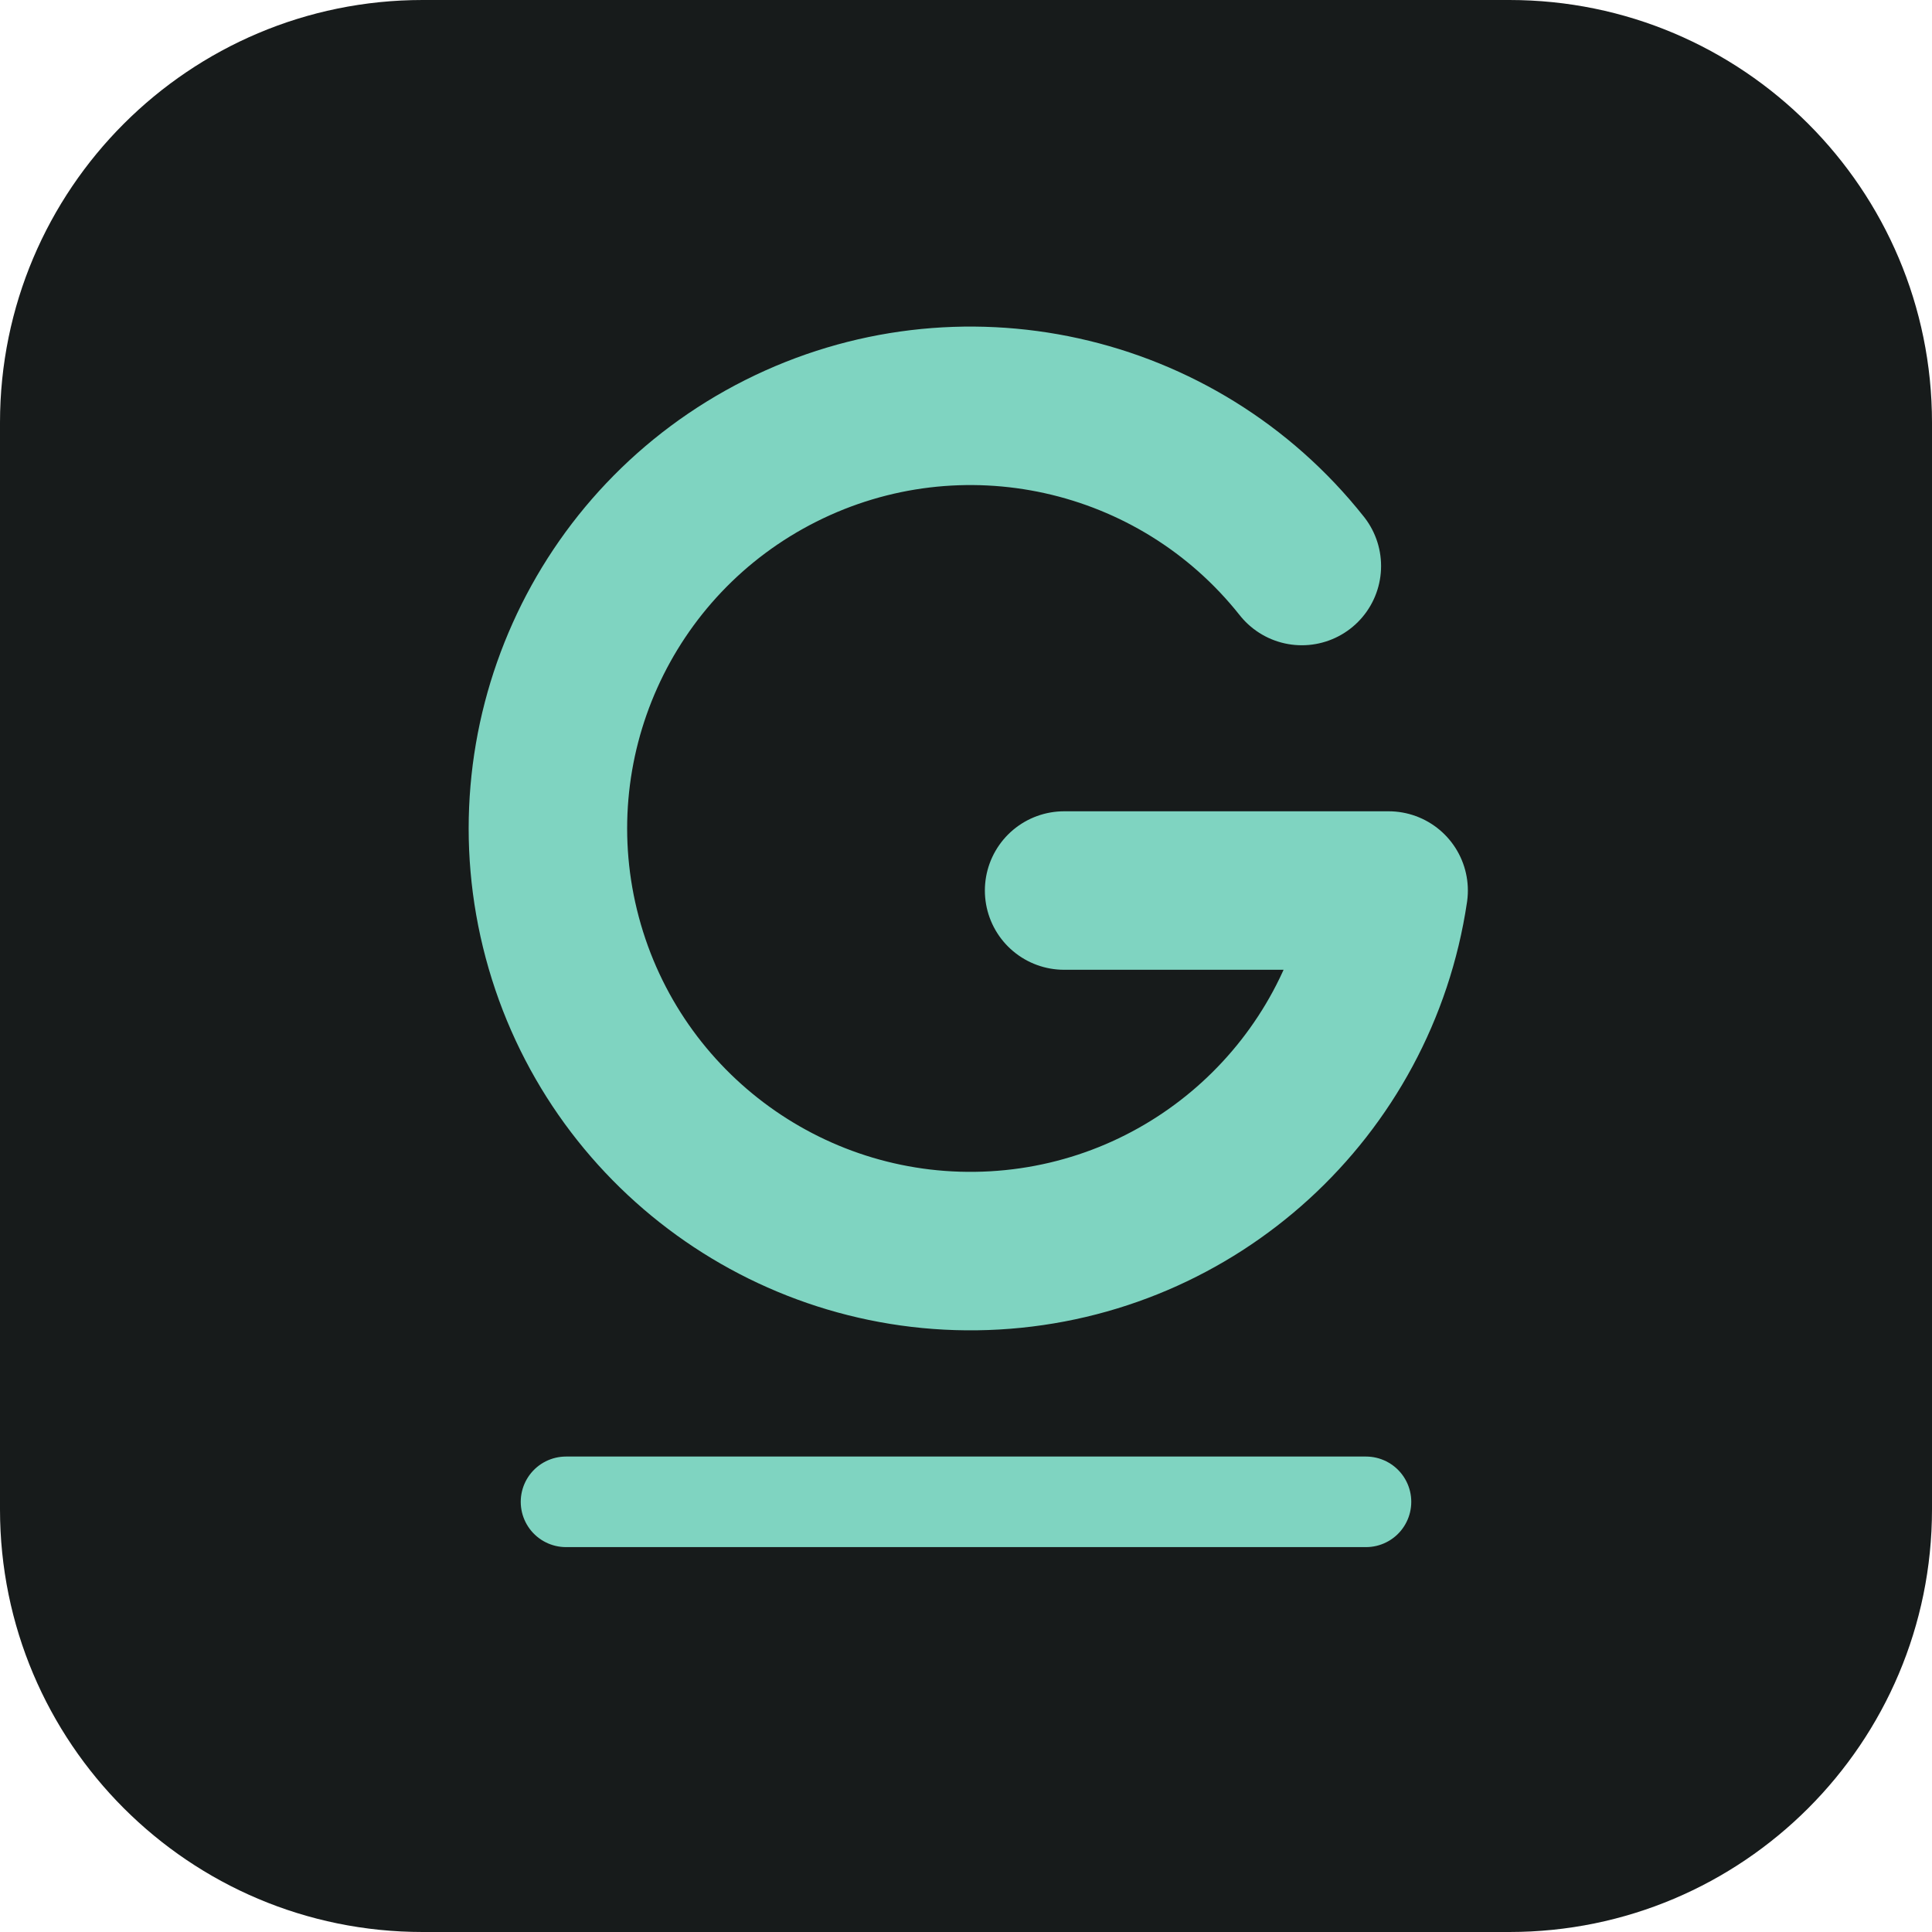
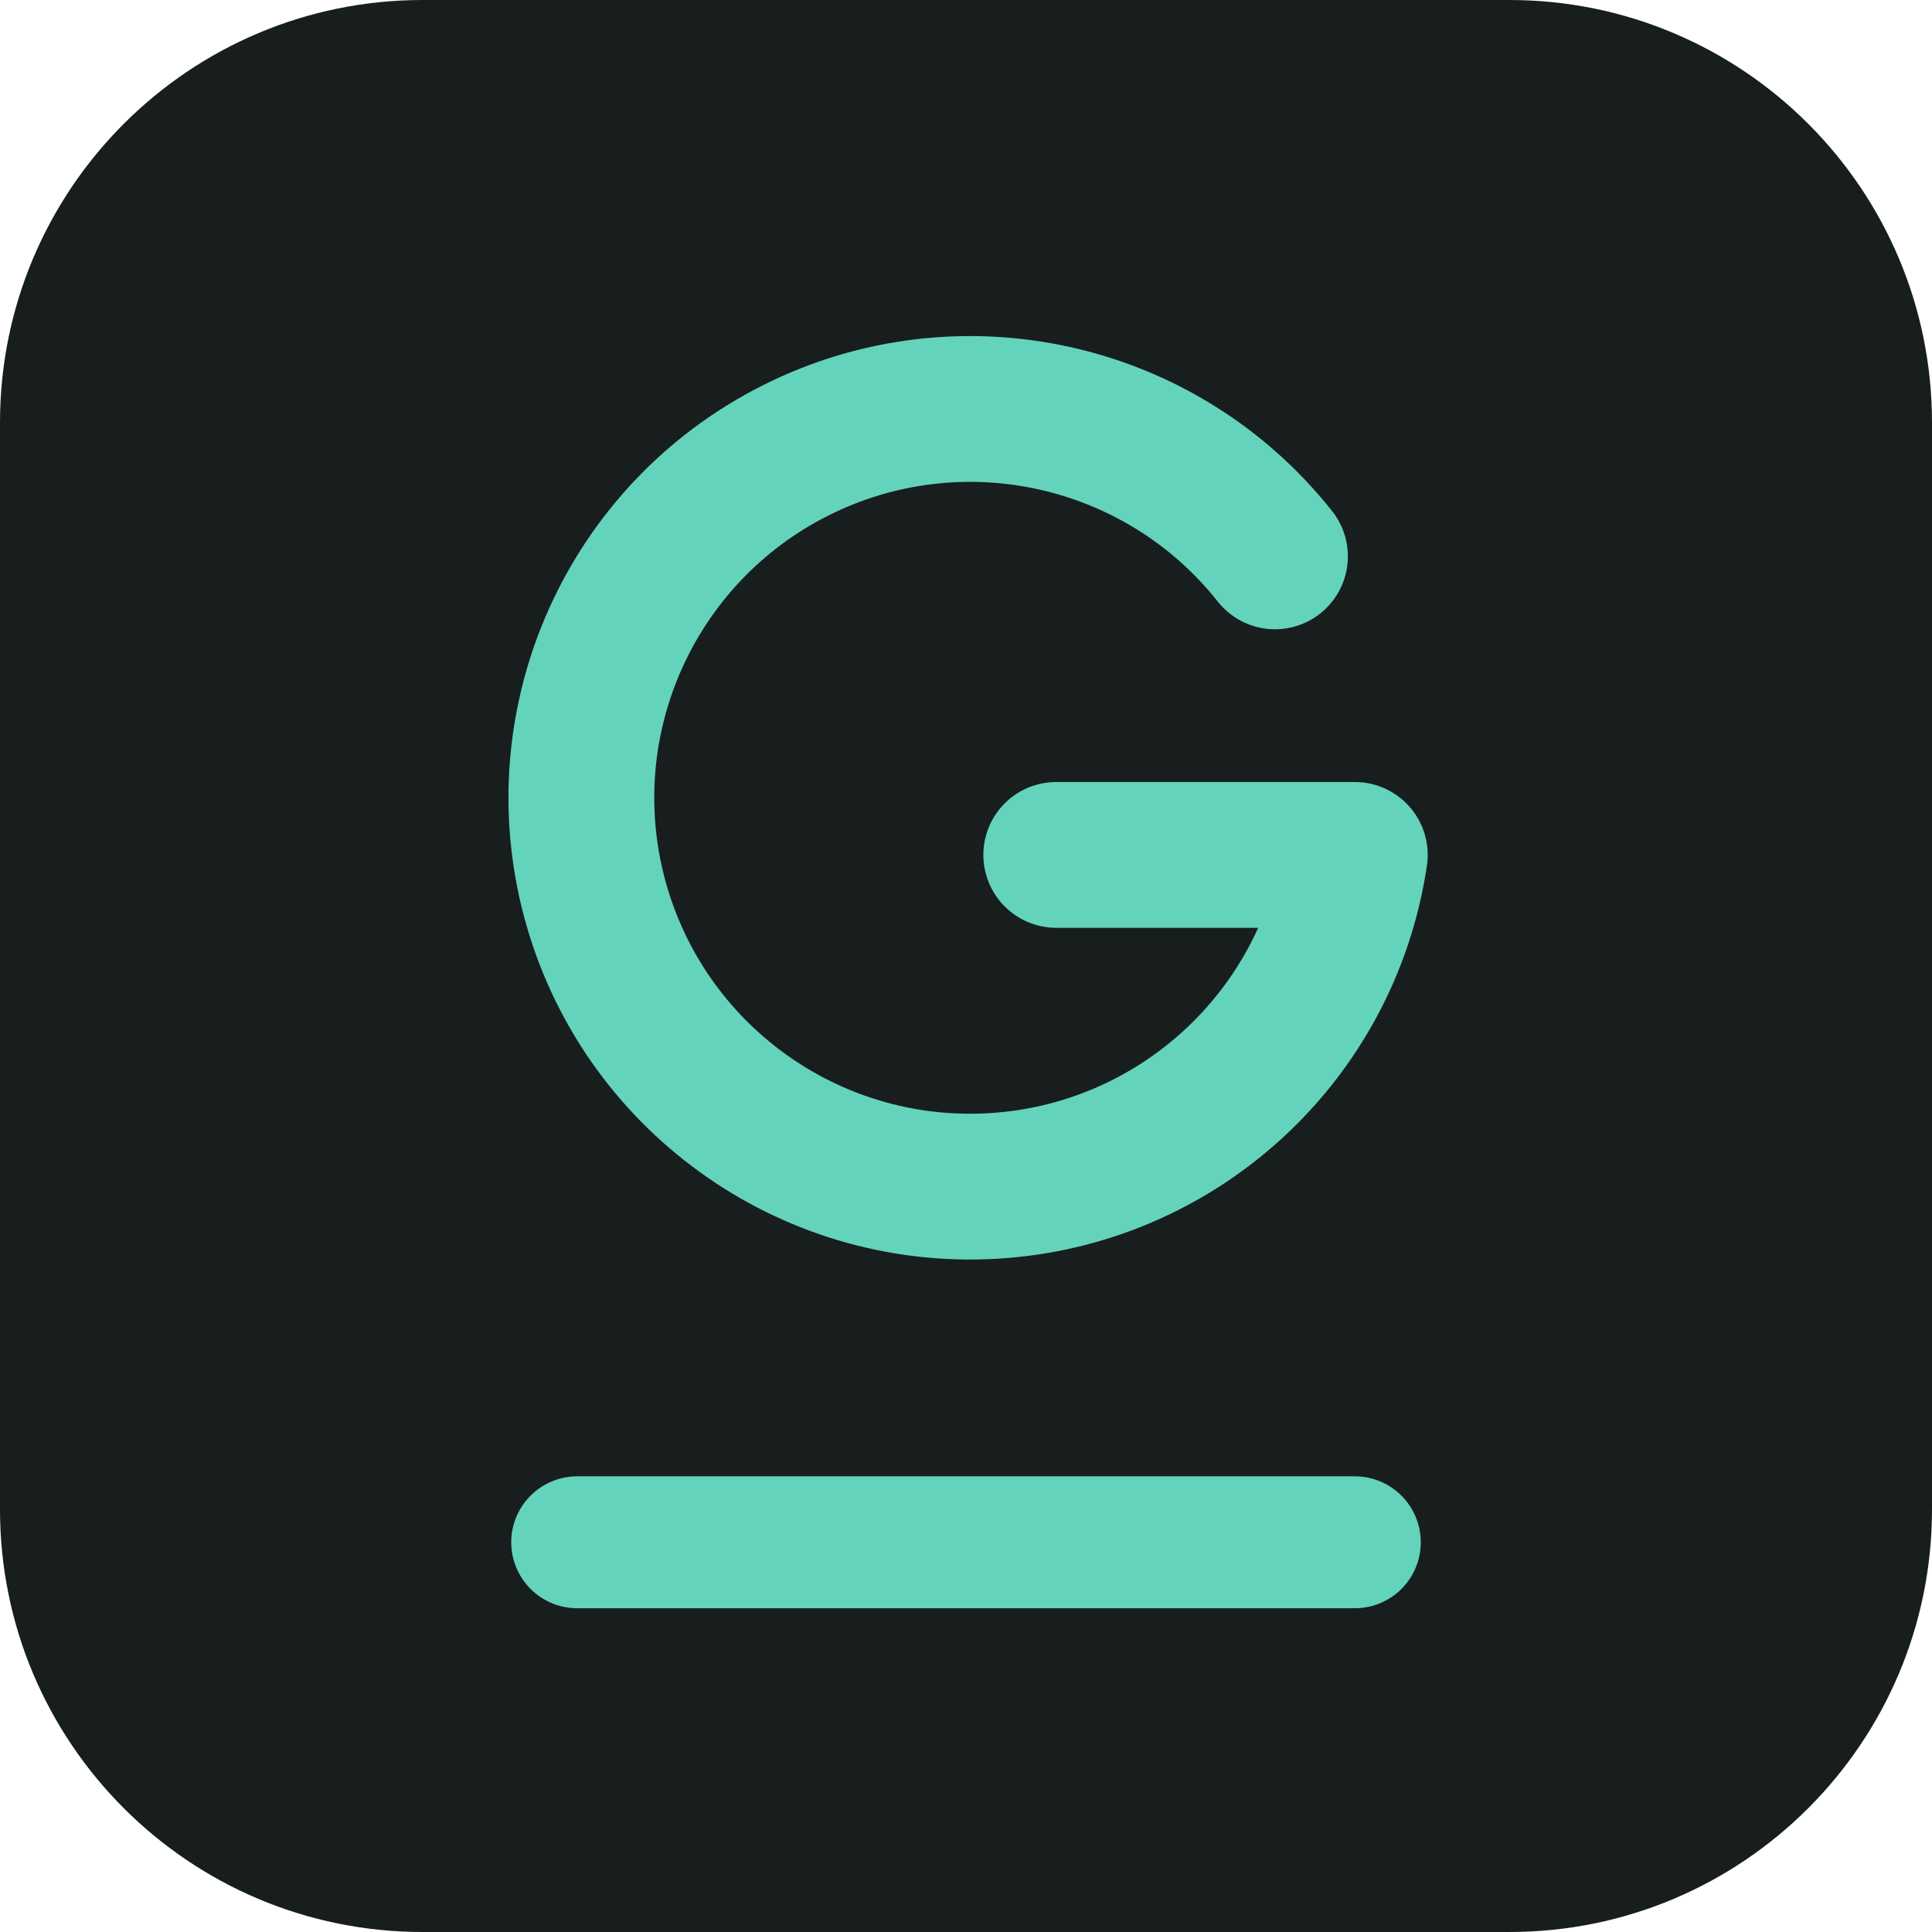
<svg xmlns="http://www.w3.org/2000/svg" viewBox="0 0 512 512">
-   <rect width="512" height="512" rx="112" fill="#171b1b" />
-   <g transform="translate(0 0) scale(1)" fill="none" stroke="#7fd4c1" stroke-linecap="round" stroke-linejoin="round">
+   <rect width="512" height="512" rx="112" fill="#171e1d" />
+   <g transform="translate(20.48 9.44) scale(0.92)" fill="none" stroke="#64d3bb" stroke-linecap="round" stroke-linejoin="round">
    <path d="M345 150A112 112 0 1 0 368 236H282" stroke-width="42" />
-     <path d="M150 398H362" stroke-width="24" />
+     <path d="M144 434H368" stroke-width="38" />
  </g>
</svg>
